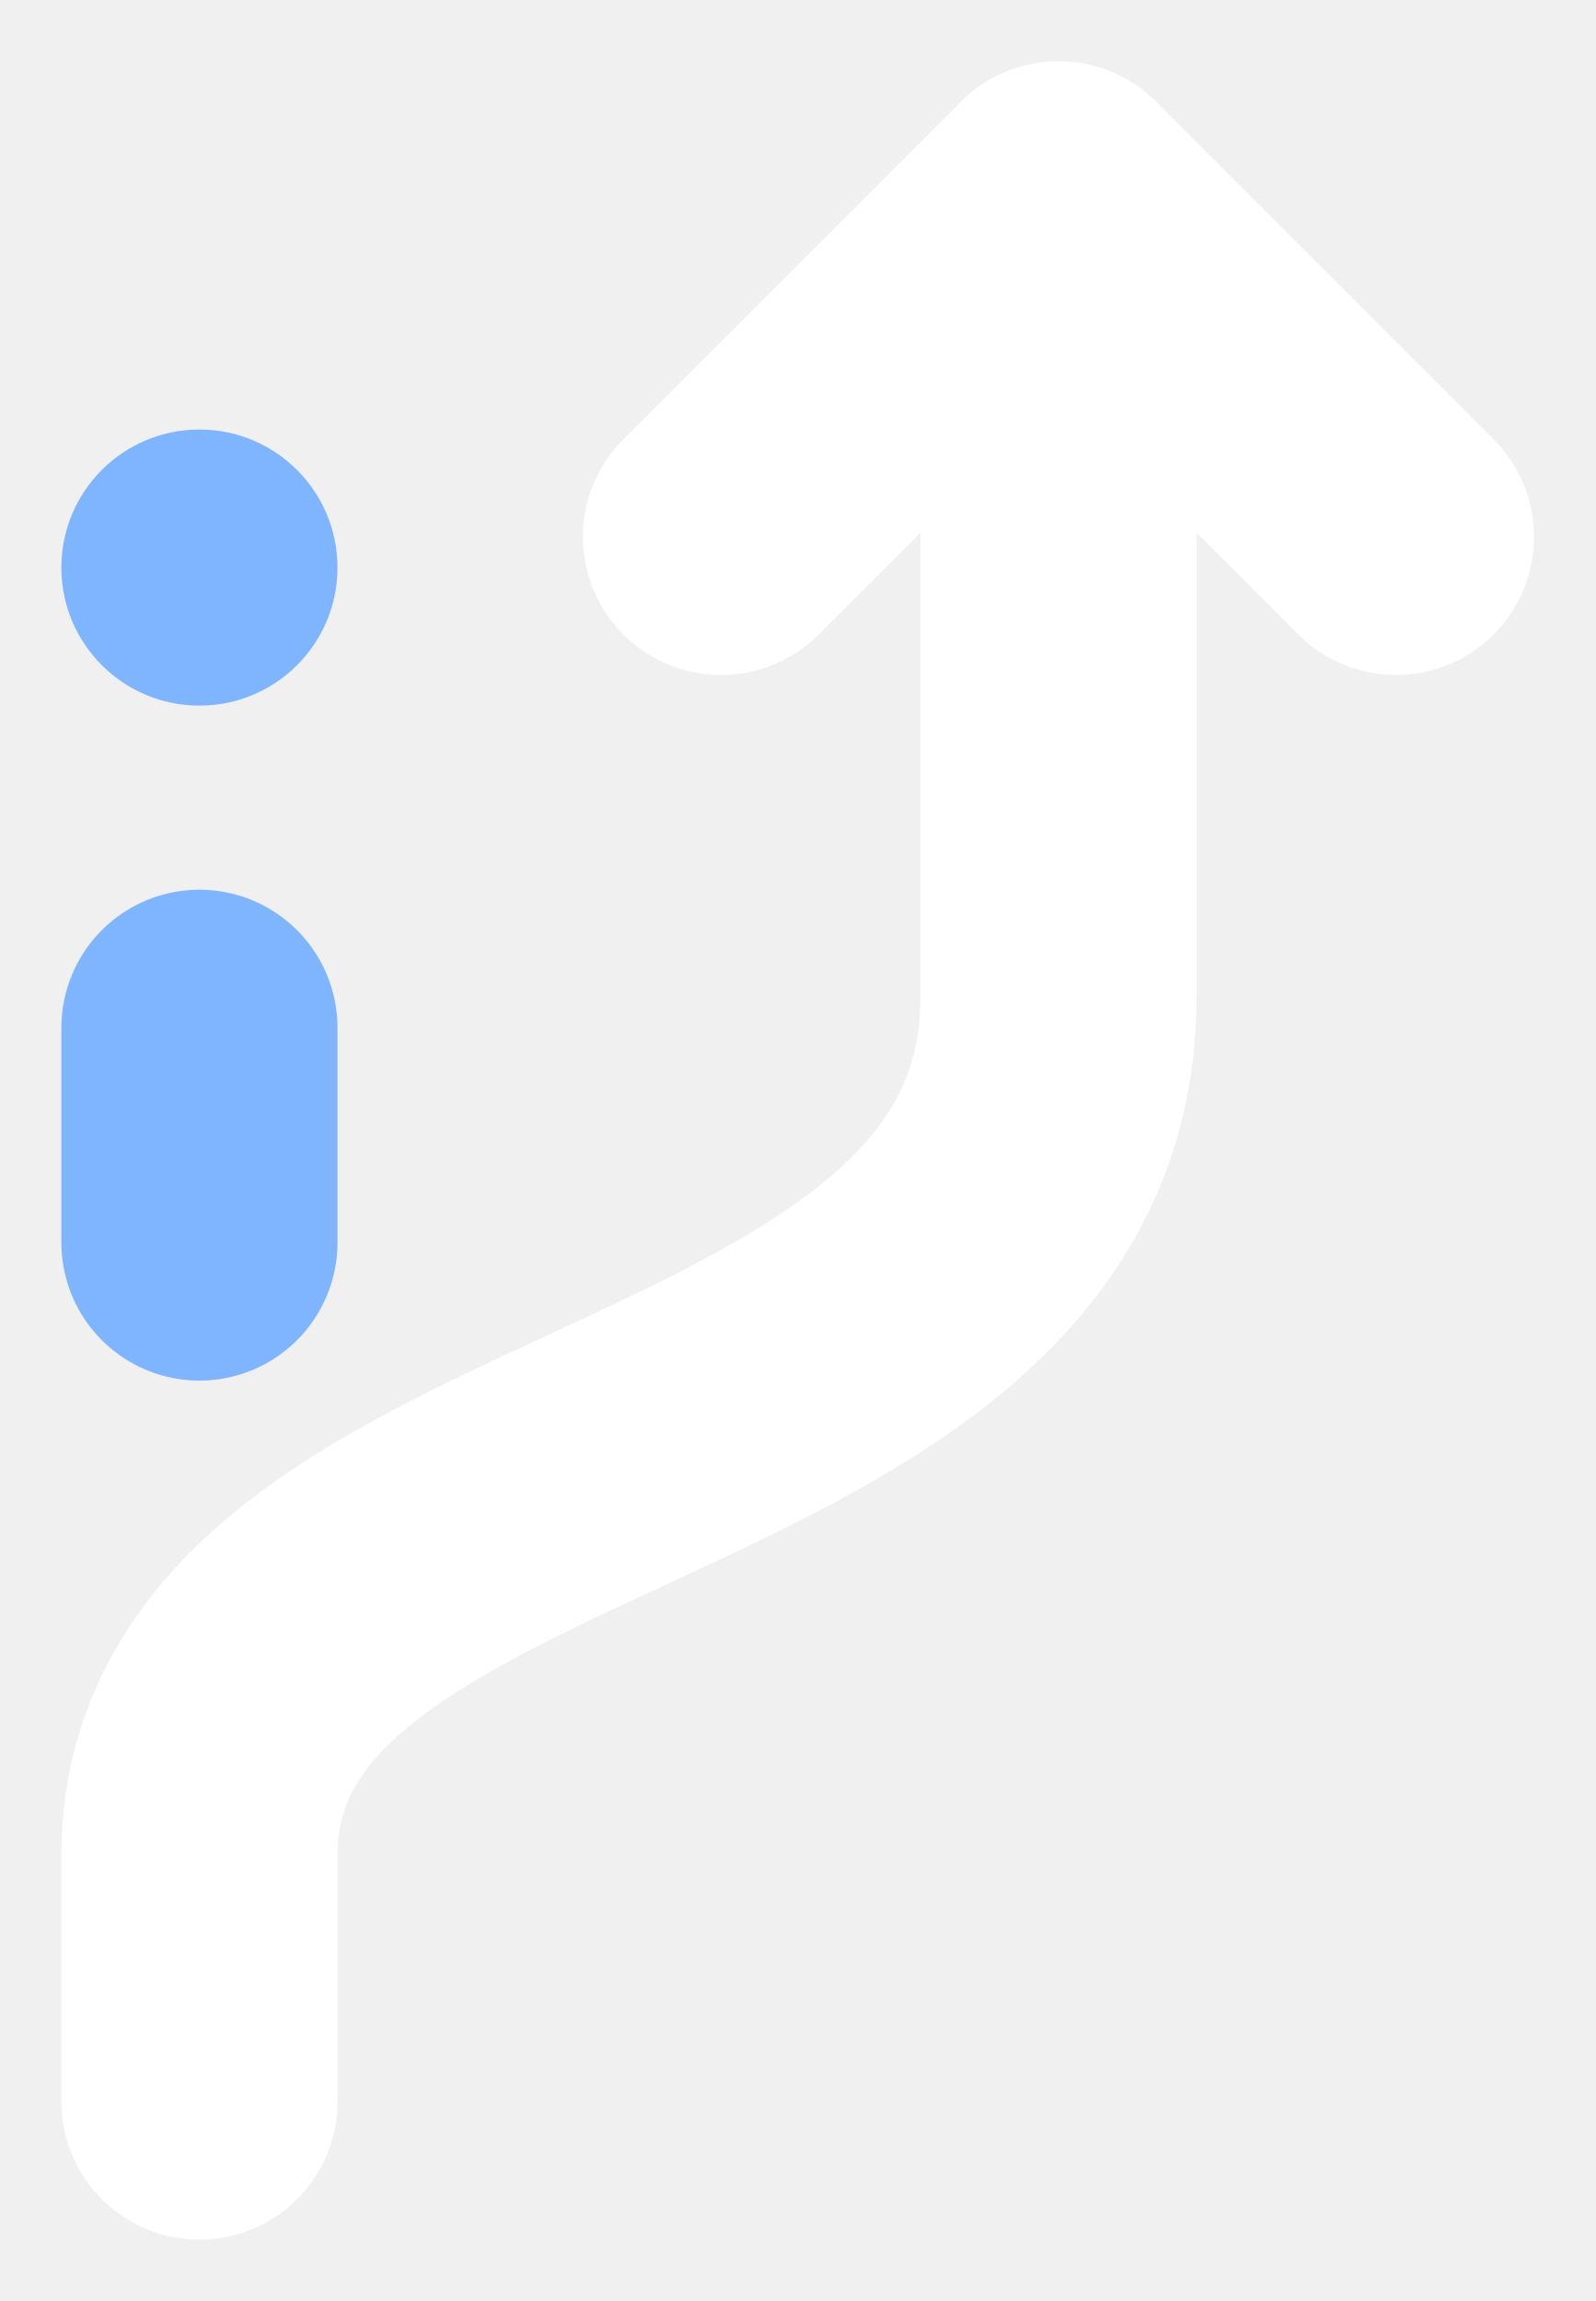
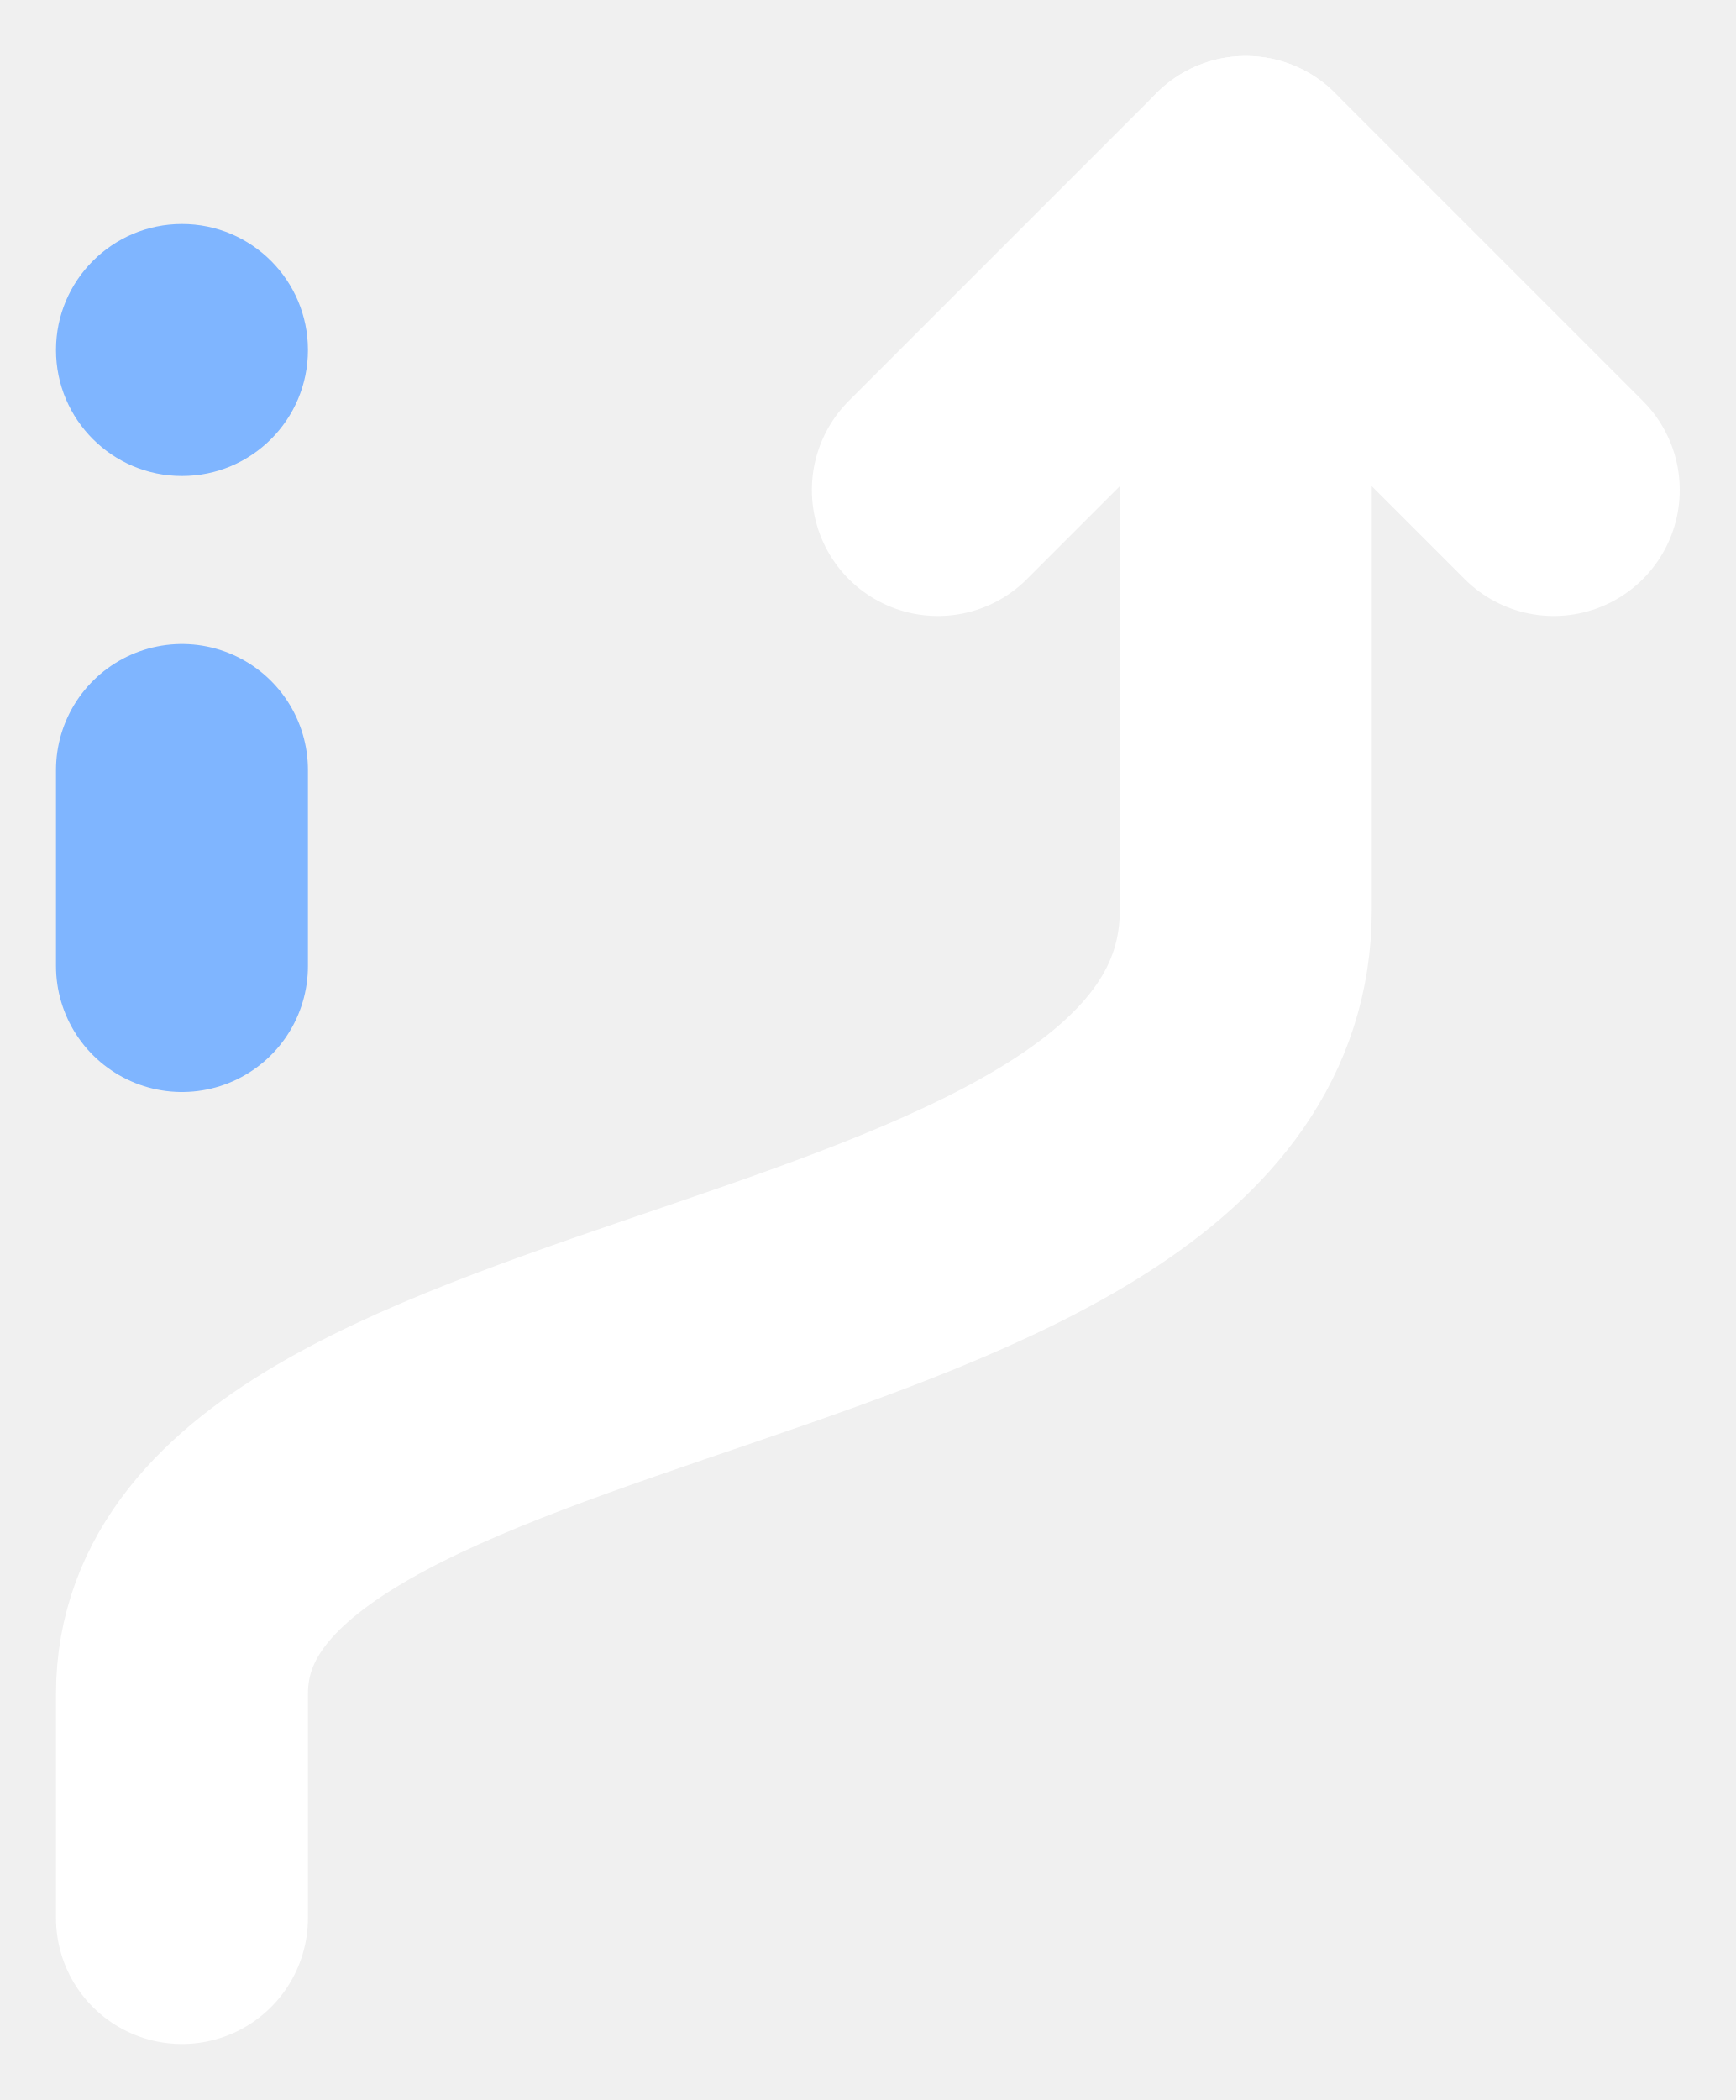
- <svg xmlns="http://www.w3.org/2000/svg" viewBox="22.5 11.5 52 75" role="img" aria-label="Offramp Software mark">
-   <path d="M29 52 L29 45" fill="none" stroke="#7FB5FF" stroke-width="9" stroke-linecap="round" />
-   <circle cx="29" cy="30" r="4.5" fill="#7FB5FF" />
-   <path d="M29 80 L29 72 C29 58 57 60 57 44 L57 18" fill="none" stroke="#FFFFFF" stroke-width="9" stroke-linecap="round" />
-   <path d="M46 29 L57 18 L68 29" fill="none" stroke="#FFFFFF" stroke-width="9" stroke-linecap="round" stroke-linejoin="round" />
+ <svg xmlns="http://www.w3.org/2000/svg" viewBox="17.5 11.5 62 75" role="img" aria-label="Offramp Software mark">
+   <path d="M24 46 L24 39" fill="none" stroke="#7FB5FF" stroke-width="9" stroke-linecap="round" />
+   <circle cx="24" cy="24" r="4.5" fill="#7FB5FF" />
+   <path d="M24 80 L24 72 C24 58 62 60 62 44 L62 18" fill="none" stroke="#FFFFFF" stroke-width="9" stroke-linecap="round" />
+   <path d="M51 29 L62 18 L73 29" fill="none" stroke="#FFFFFF" stroke-width="9" stroke-linecap="round" stroke-linejoin="round" />
</svg>
